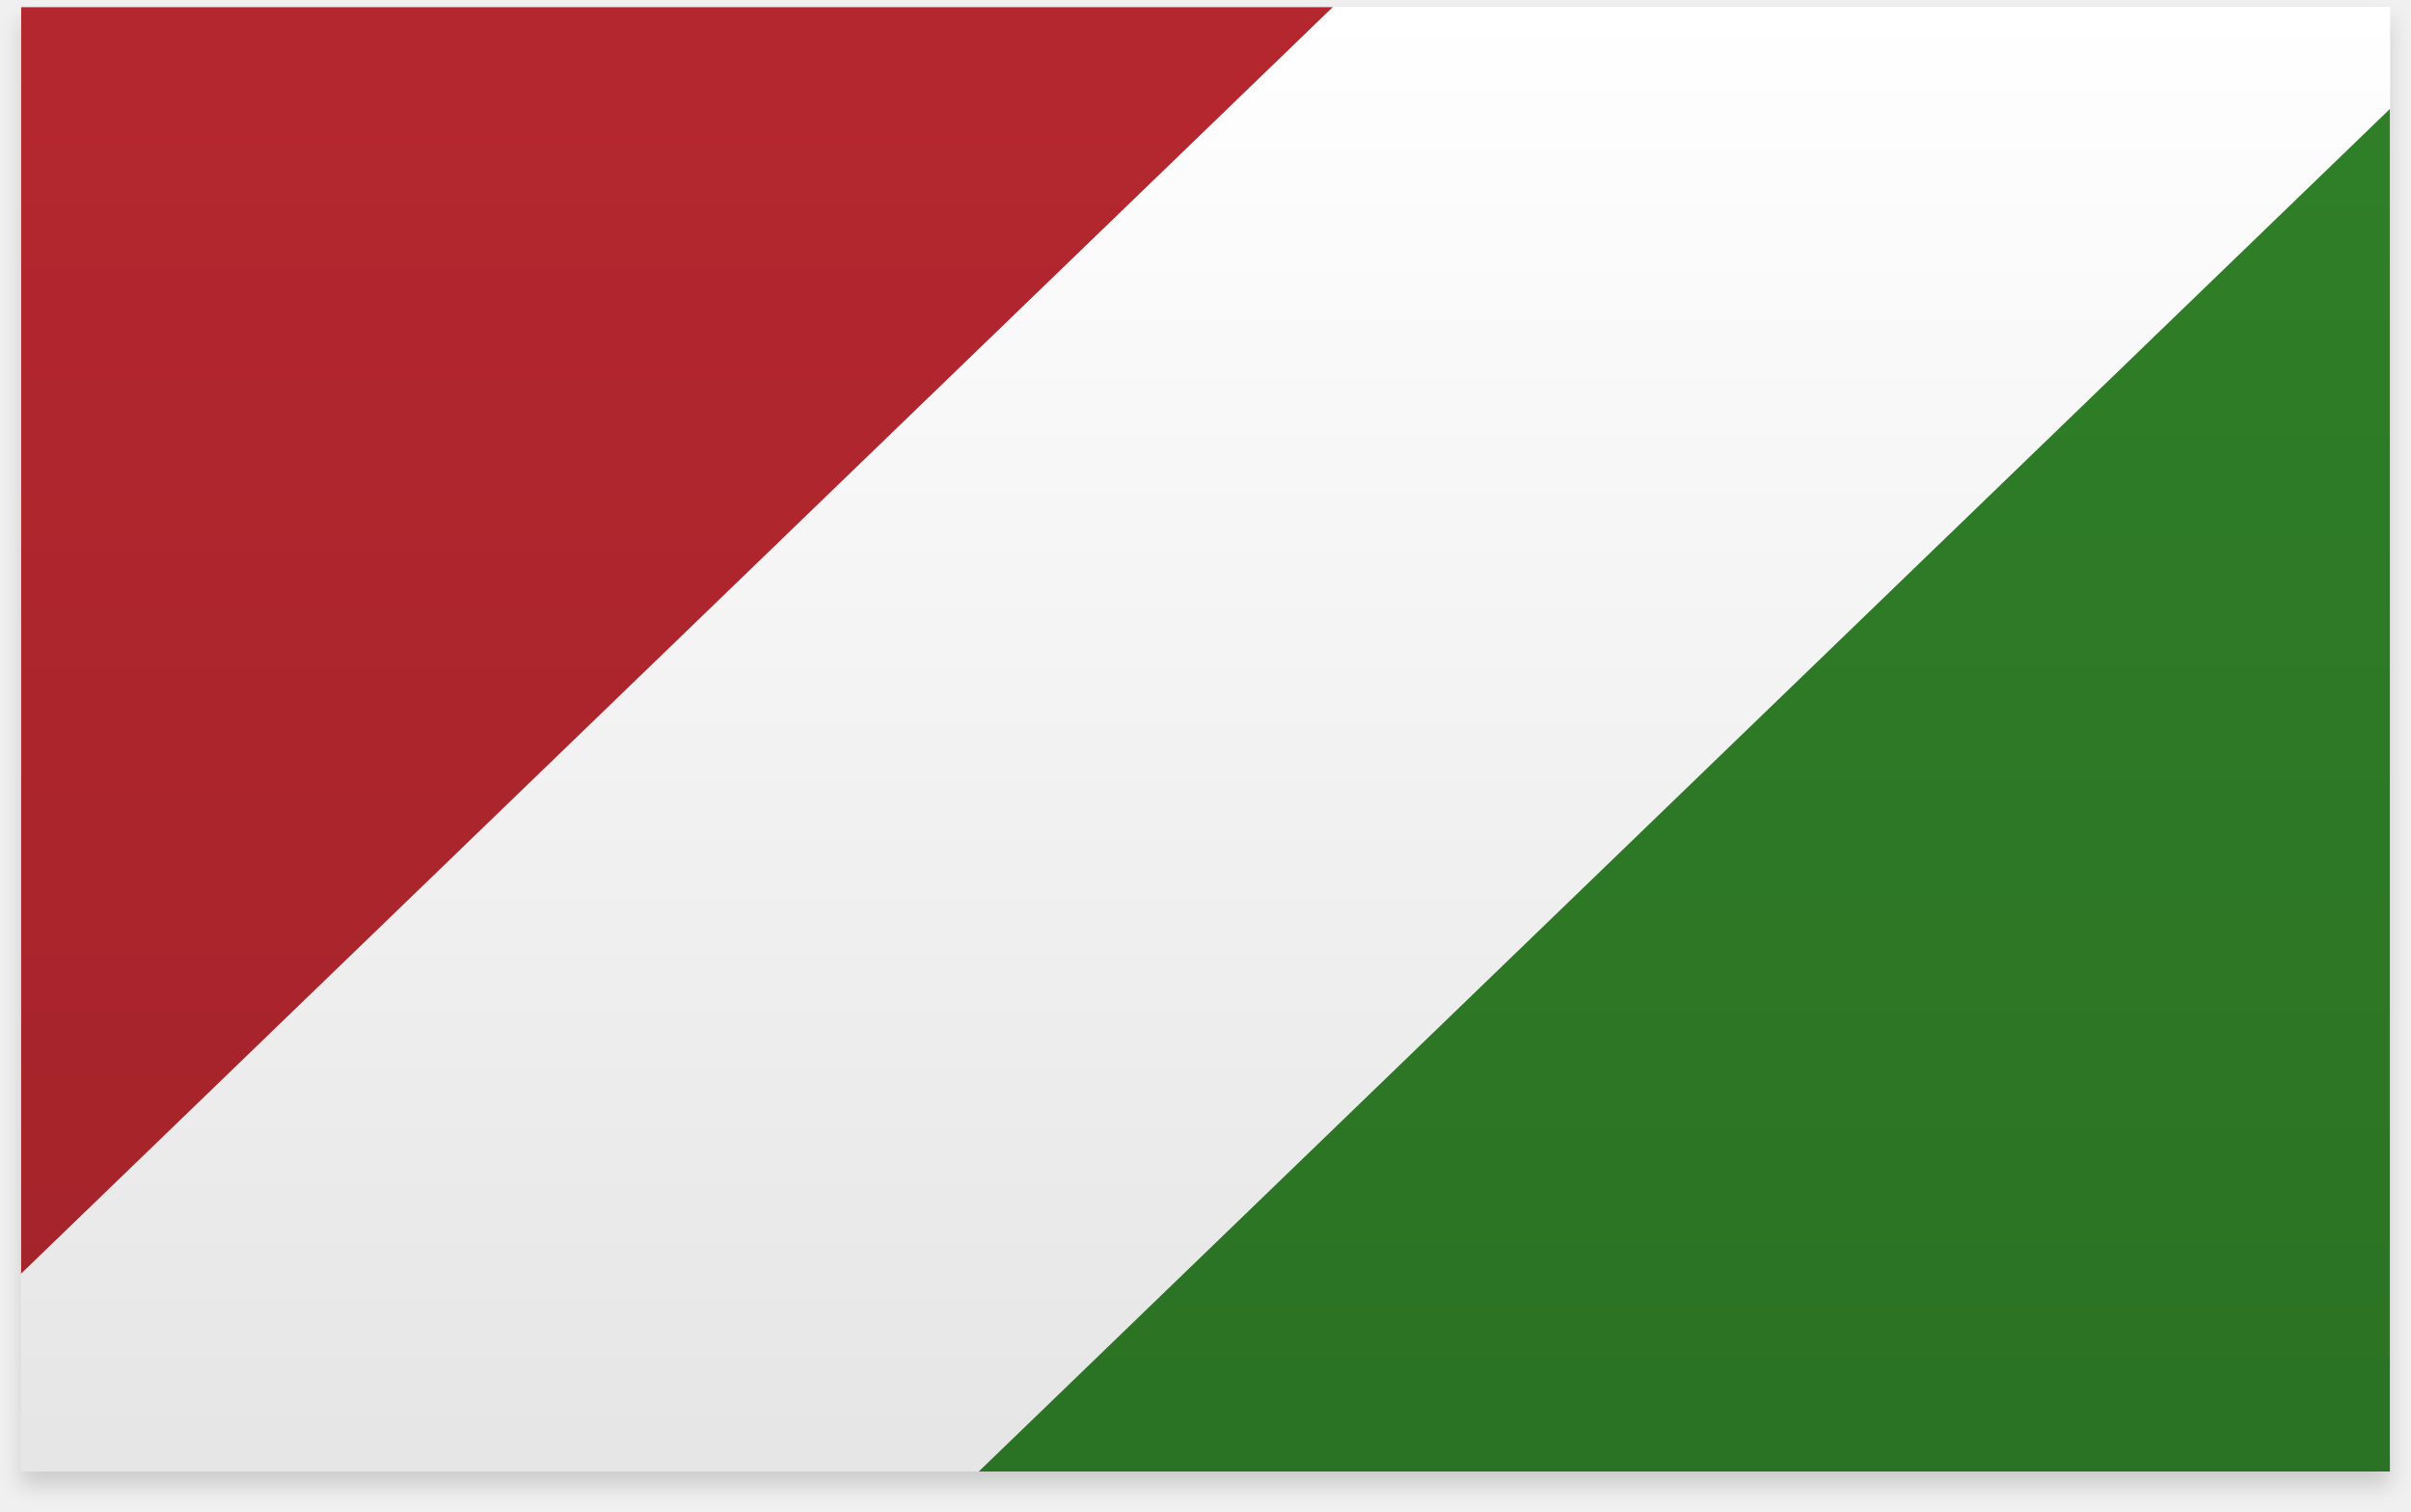
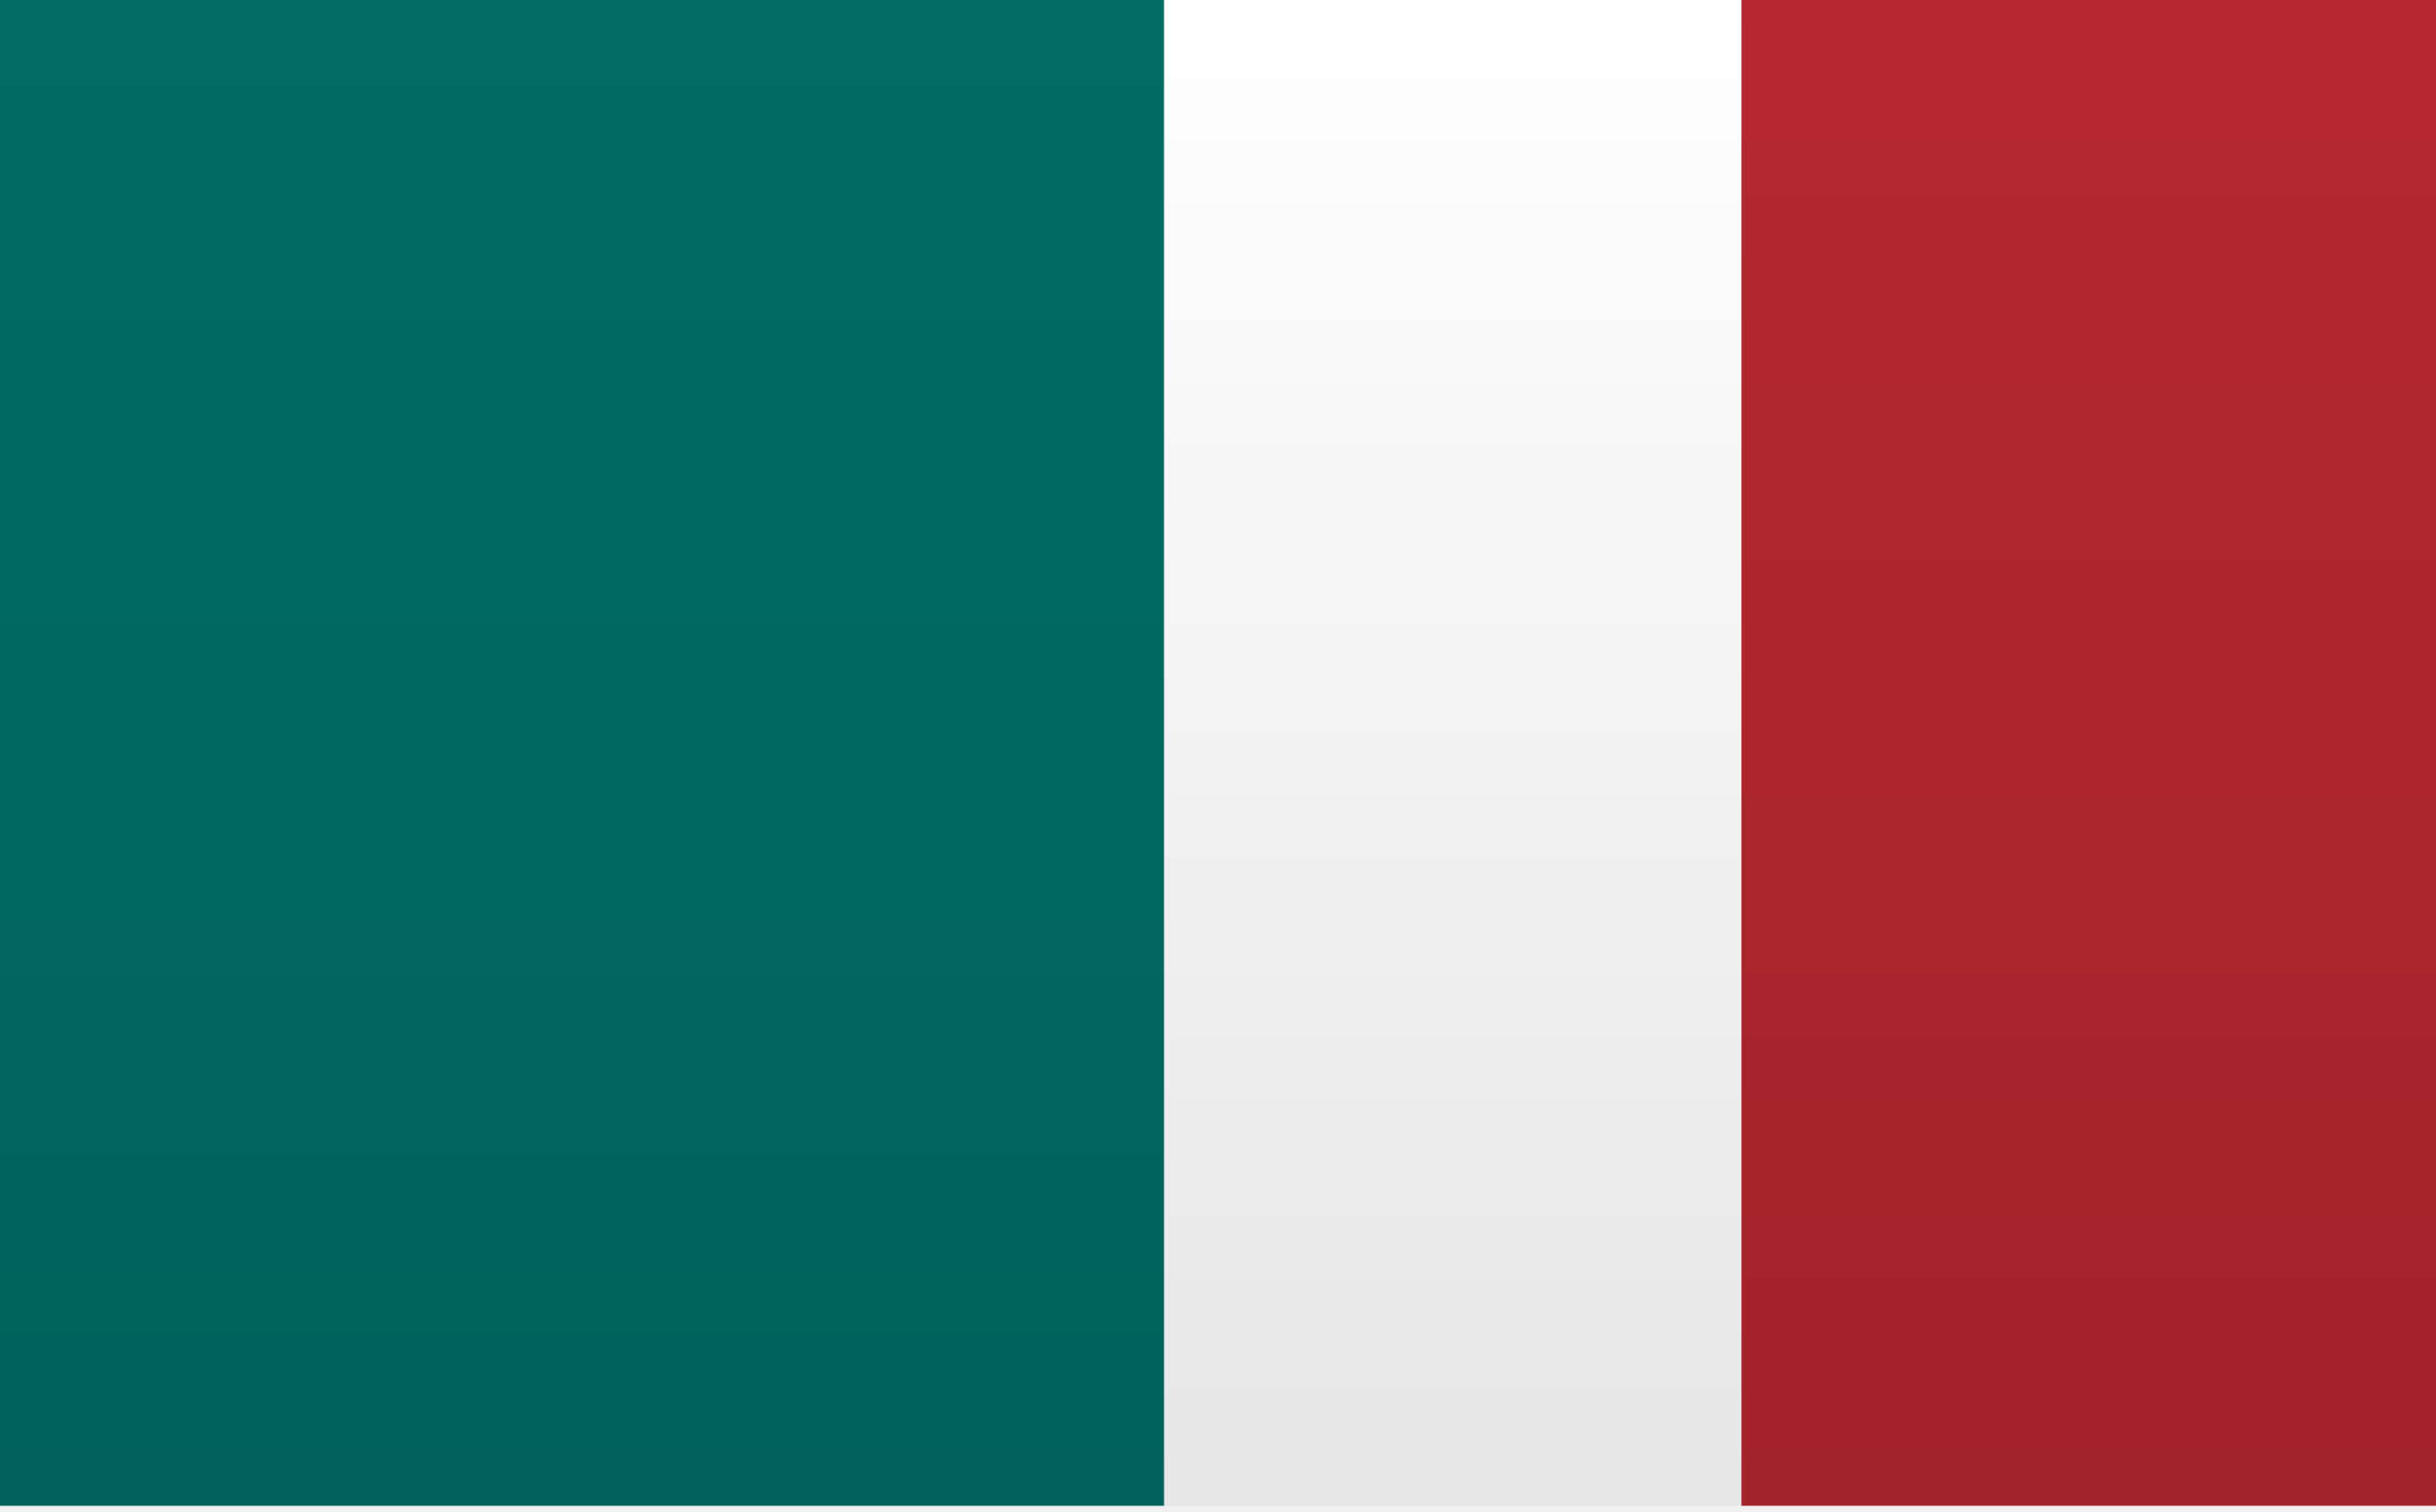
- <svg xmlns="http://www.w3.org/2000/svg" xmlns:xlink="http://www.w3.org/1999/xlink" width="346" height="217" viewBox="0 0 346 217">
+ <svg xmlns="http://www.w3.org/2000/svg" xmlns:xlink="http://www.w3.org/1999/xlink" width="340" height="211" viewBox="0 0 340 211">
  <defs>
-     <linearGradient x1="50%" y1="0%" x2="50%" y2="100%" id="c">
+     <linearGradient x1="50%" y1="0%" x2="50%" y2="100%" id="b">
      <stop stop-opacity="0" offset="0%" />
      <stop stop-opacity=".1" offset="100%" />
    </linearGradient>
    <path id="a" d="M0 0h340v210.203H0z" />
-     <filter x="-1.6%" y="-1.7%" width="103.2%" height="105.2%" filterUnits="objectBoundingBox" id="b">
-       <feOffset dy="2" in="SourceAlpha" result="shadowOffsetOuter1" />
-       <feGaussianBlur stdDeviation="1.5" in="shadowOffsetOuter1" result="shadowBlurOuter1" />
-       <feColorMatrix values="0 0 0 0 0 0 0 0 0 0 0 0 0 0 0 0 0 0 0.15 0" in="shadowBlurOuter1" />
-     </filter>
-     <path id="e" d="M0 0h340v210.203H0z" />
+     <path id="c" d="M0 0h340v210.203H0z" />
  </defs>
-   <g transform="translate(3 1)" fill="none" fill-rule="evenodd">
+   <g fill="none" fill-rule="evenodd">
+     <use fill="#FFF" xlink:href="#a" />
+     <use fill="url(#b)" xlink:href="#a" />
    <mask id="d" fill="#fff">
-       <use xlink:href="#a" />
+       <use xlink:href="#c" />
    </mask>
-     <use fill="#000" filter="url(#b)" xlink:href="#a" />
-     <use fill="#FFF" xlink:href="#a" />
-     <use fill="url(#c)" xlink:href="#a" />
-     <g mask="url(#d)">
-       <mask id="f" fill="#fff">
-         <use xlink:href="#e" />
-       </mask>
-       <use fill="#FFF" xlink:href="#e" />
-       <use fill="url(#c)" xlink:href="#e" />
-       <g style="mix-blend-mode:multiply" mask="url(#f)">
-         <path fill="#307F28" d="M48.004 587.602L-97.414 437.018 354.251.85 499.67 151.435z" />
-         <path fill="#B5272F" d="M-48.008 228.185l-96.075-99.489 362.467-350.03 96.075 99.49z" />
-       </g>
+     <use fill="#FFF" xlink:href="#c" />
+     <use fill="url(#b)" xlink:href="#c" />
+     <g style="mix-blend-mode:multiply" mask="url(#d)">
+       <path stroke="#FFF" stroke-width="11" fill="#006D64" d="M-97.86-30.569h265.827v627.888H-97.86z" />
+       <path fill="#B5272F" d="M243.063-110.277h97.757v503.888h-97.757z" />
    </g>
  </g>
</svg>
